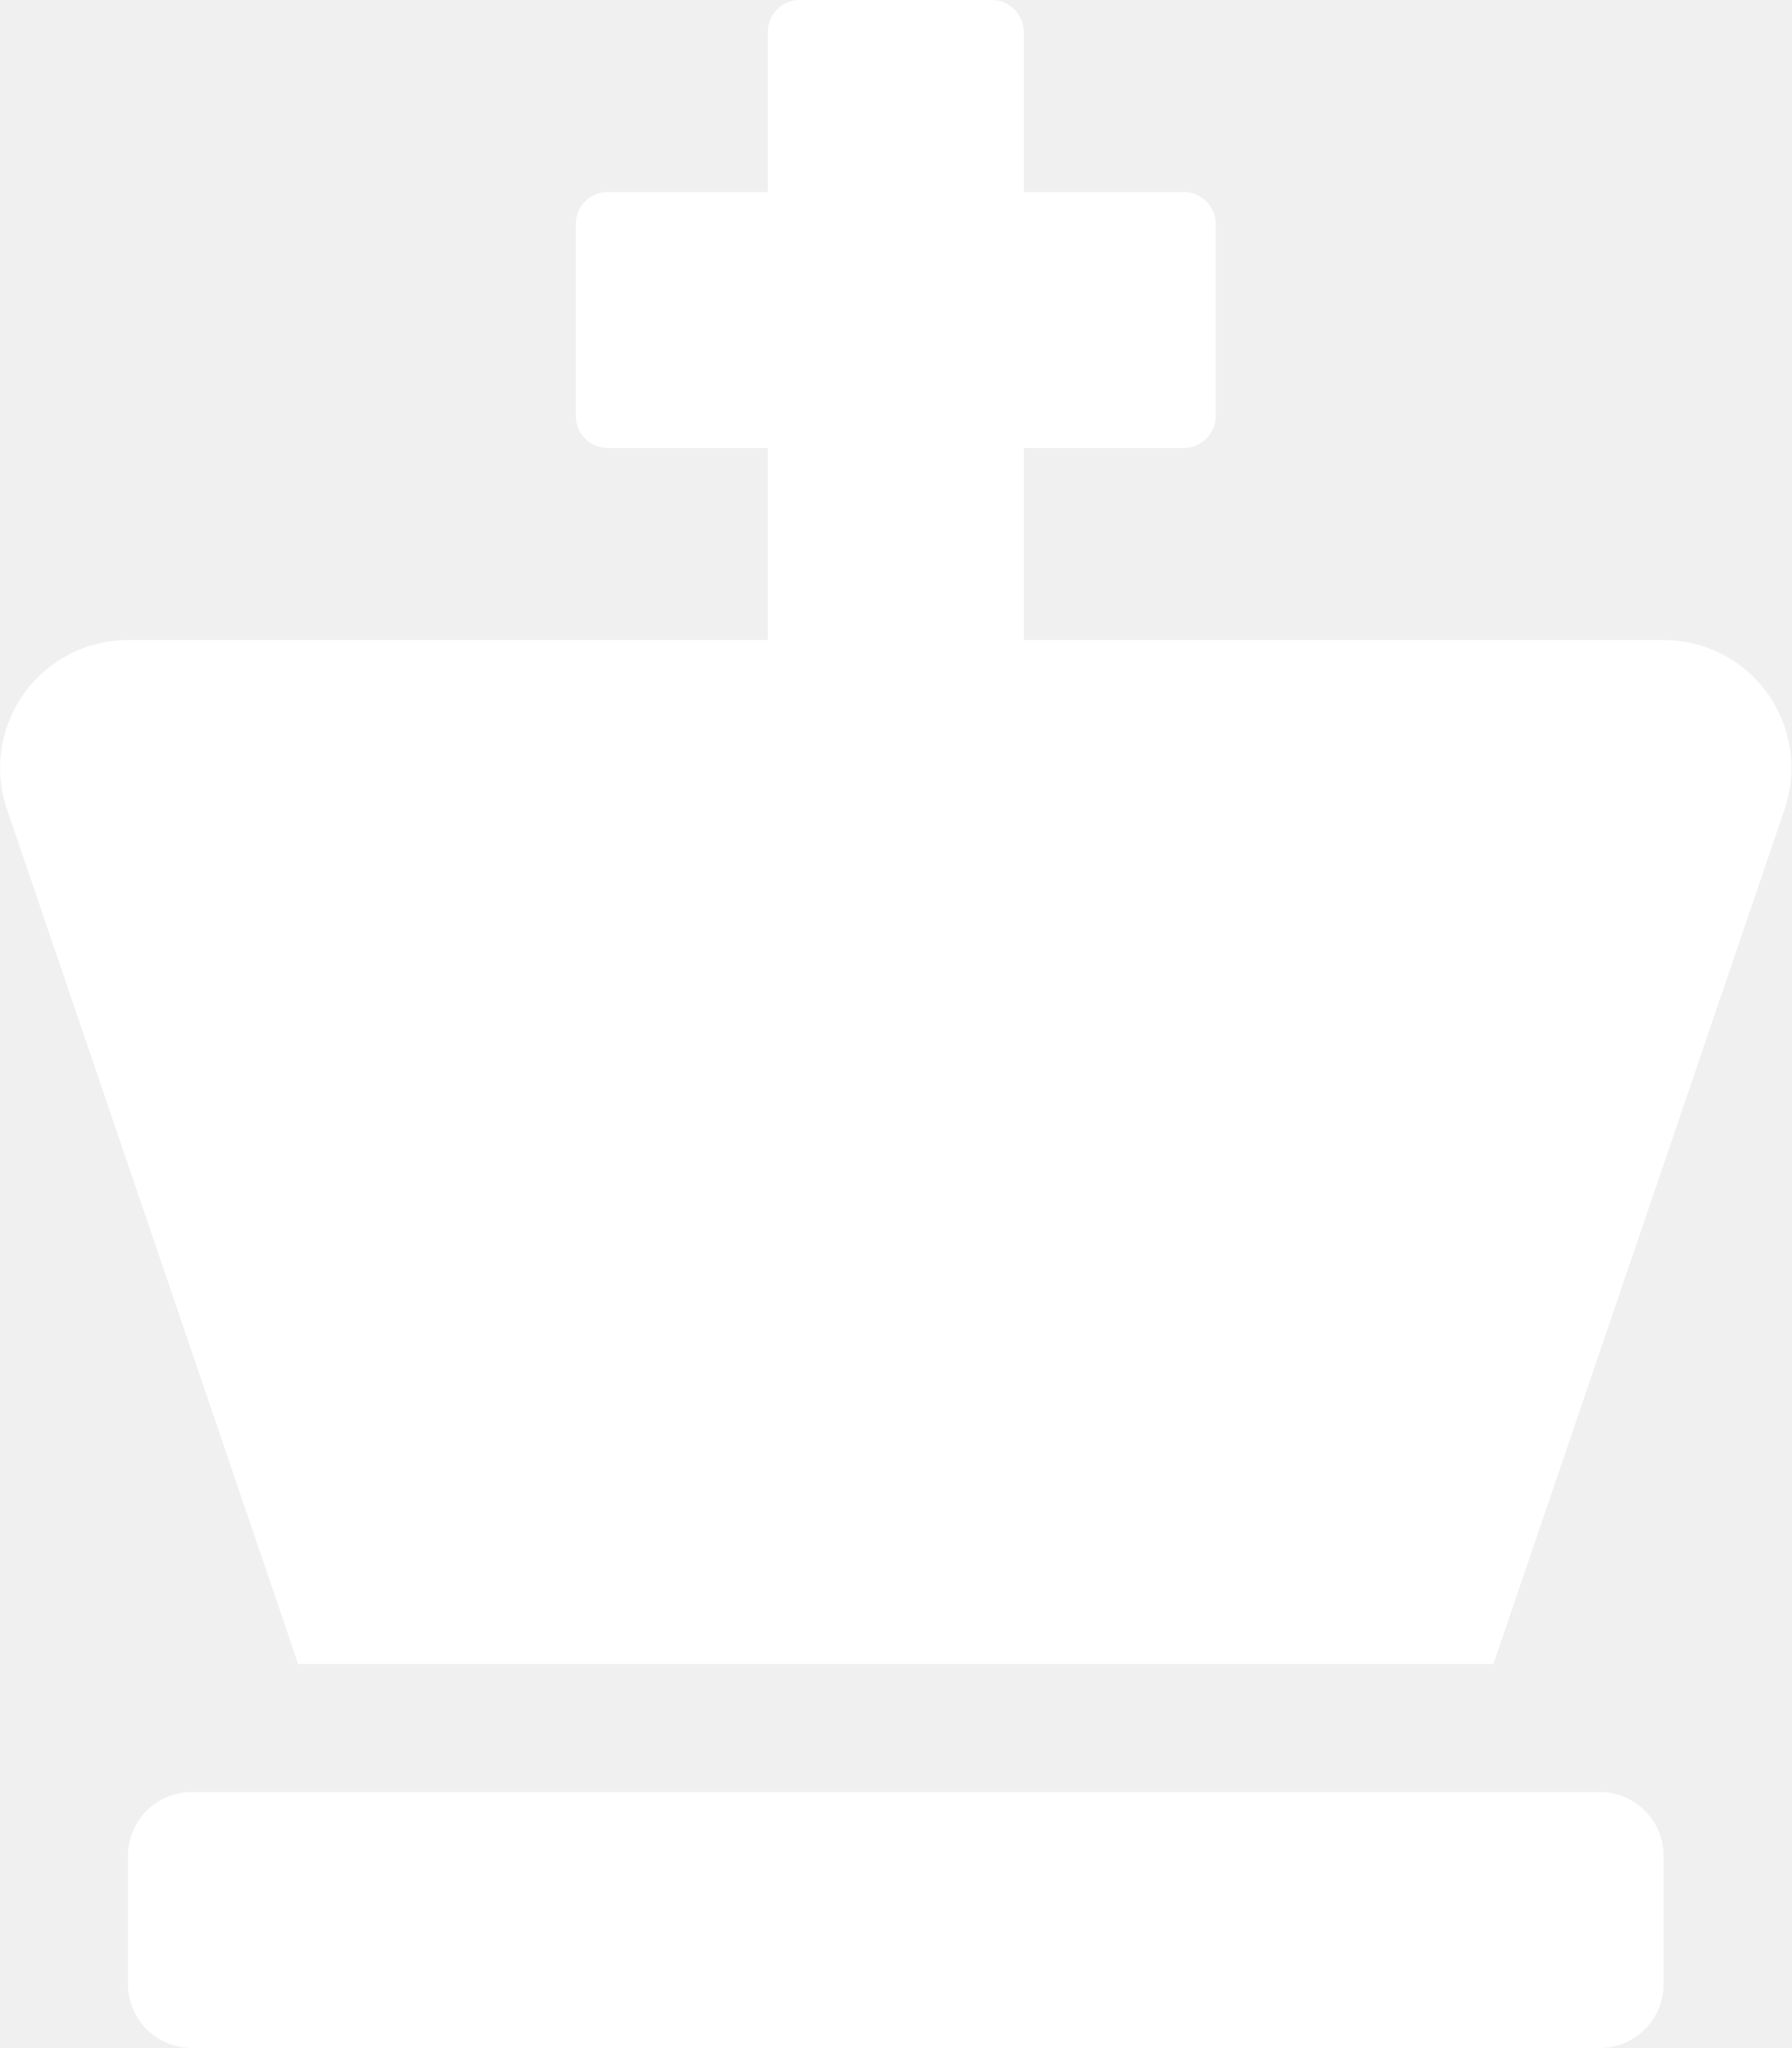
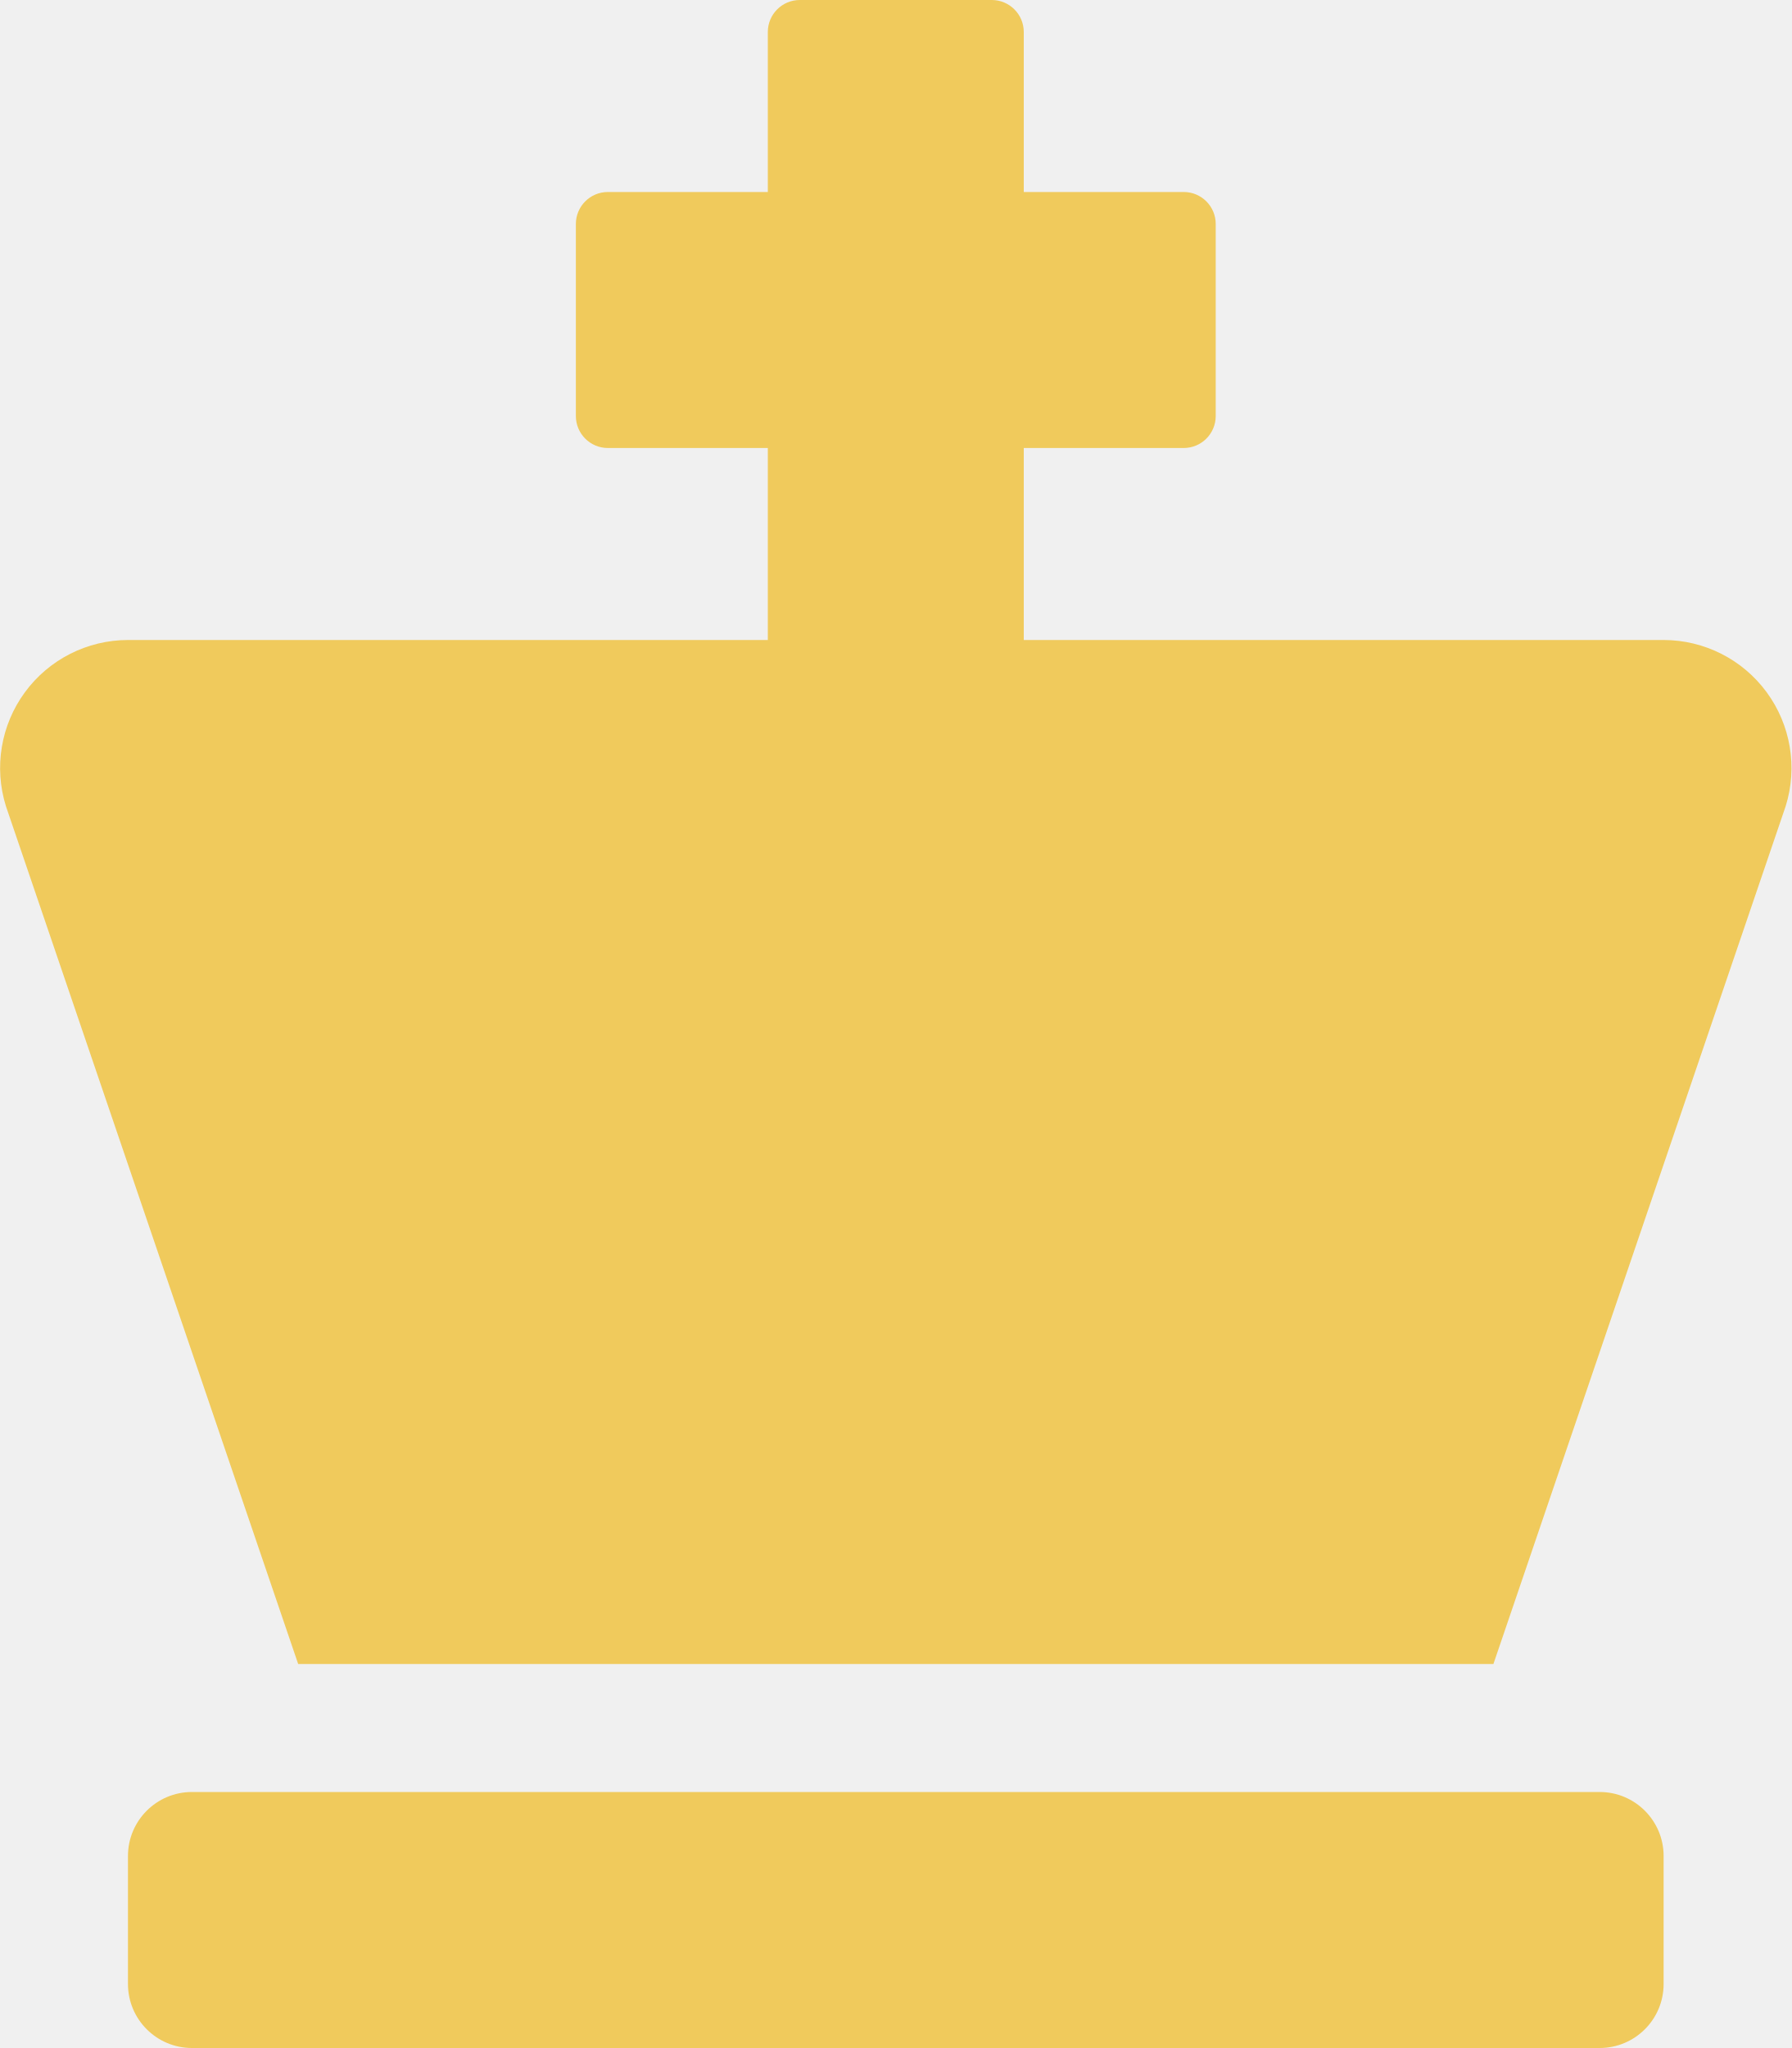
<svg xmlns="http://www.w3.org/2000/svg" aria-hidden="true" focusable="false" data-prefix="fas" data-icon="chess-king" class="svg-inline--fa fa-chess-king fa-w-14" role="img" viewBox="0 0 448 512">
-   <path fill="#ffffff" d="M400 448H48a16 16 0 0 0-16 16v32a16 16 0 0 0 16 16h352a16 16 0 0 0 16-16v-32a16 16 0 0 0-16-16zm16-288H256v-48h40a8 8 0 0 0 8-8V56a8 8 0 0 0-8-8h-40V8a8 8 0 0 0-8-8h-48a8 8 0 0 0-8 8v40h-40a8 8 0 0 0-8 8v48a8 8 0 0 0 8 8h40v48H32a32 32 0 0 0-30.52 41.54L74.56 416h298.88l73.08-214.46A32 32 0 0 0 416 160z" />
+   <path fill="#f0ca5c" d="M400 448H48a16 16 0 0 0-16 16v32a16 16 0 0 0 16 16h352a16 16 0 0 0 16-16v-32a16 16 0 0 0-16-16zm16-288H256v-48h40a8 8 0 0 0 8-8V56a8 8 0 0 0-8-8h-40V8a8 8 0 0 0-8-8h-48a8 8 0 0 0-8 8v40h-40a8 8 0 0 0-8 8v48a8 8 0 0 0 8 8h40v48H32a32 32 0 0 0-30.52 41.54L74.56 416h298.88l73.08-214.46A32 32 0 0 0 416 160z" />
</svg>
